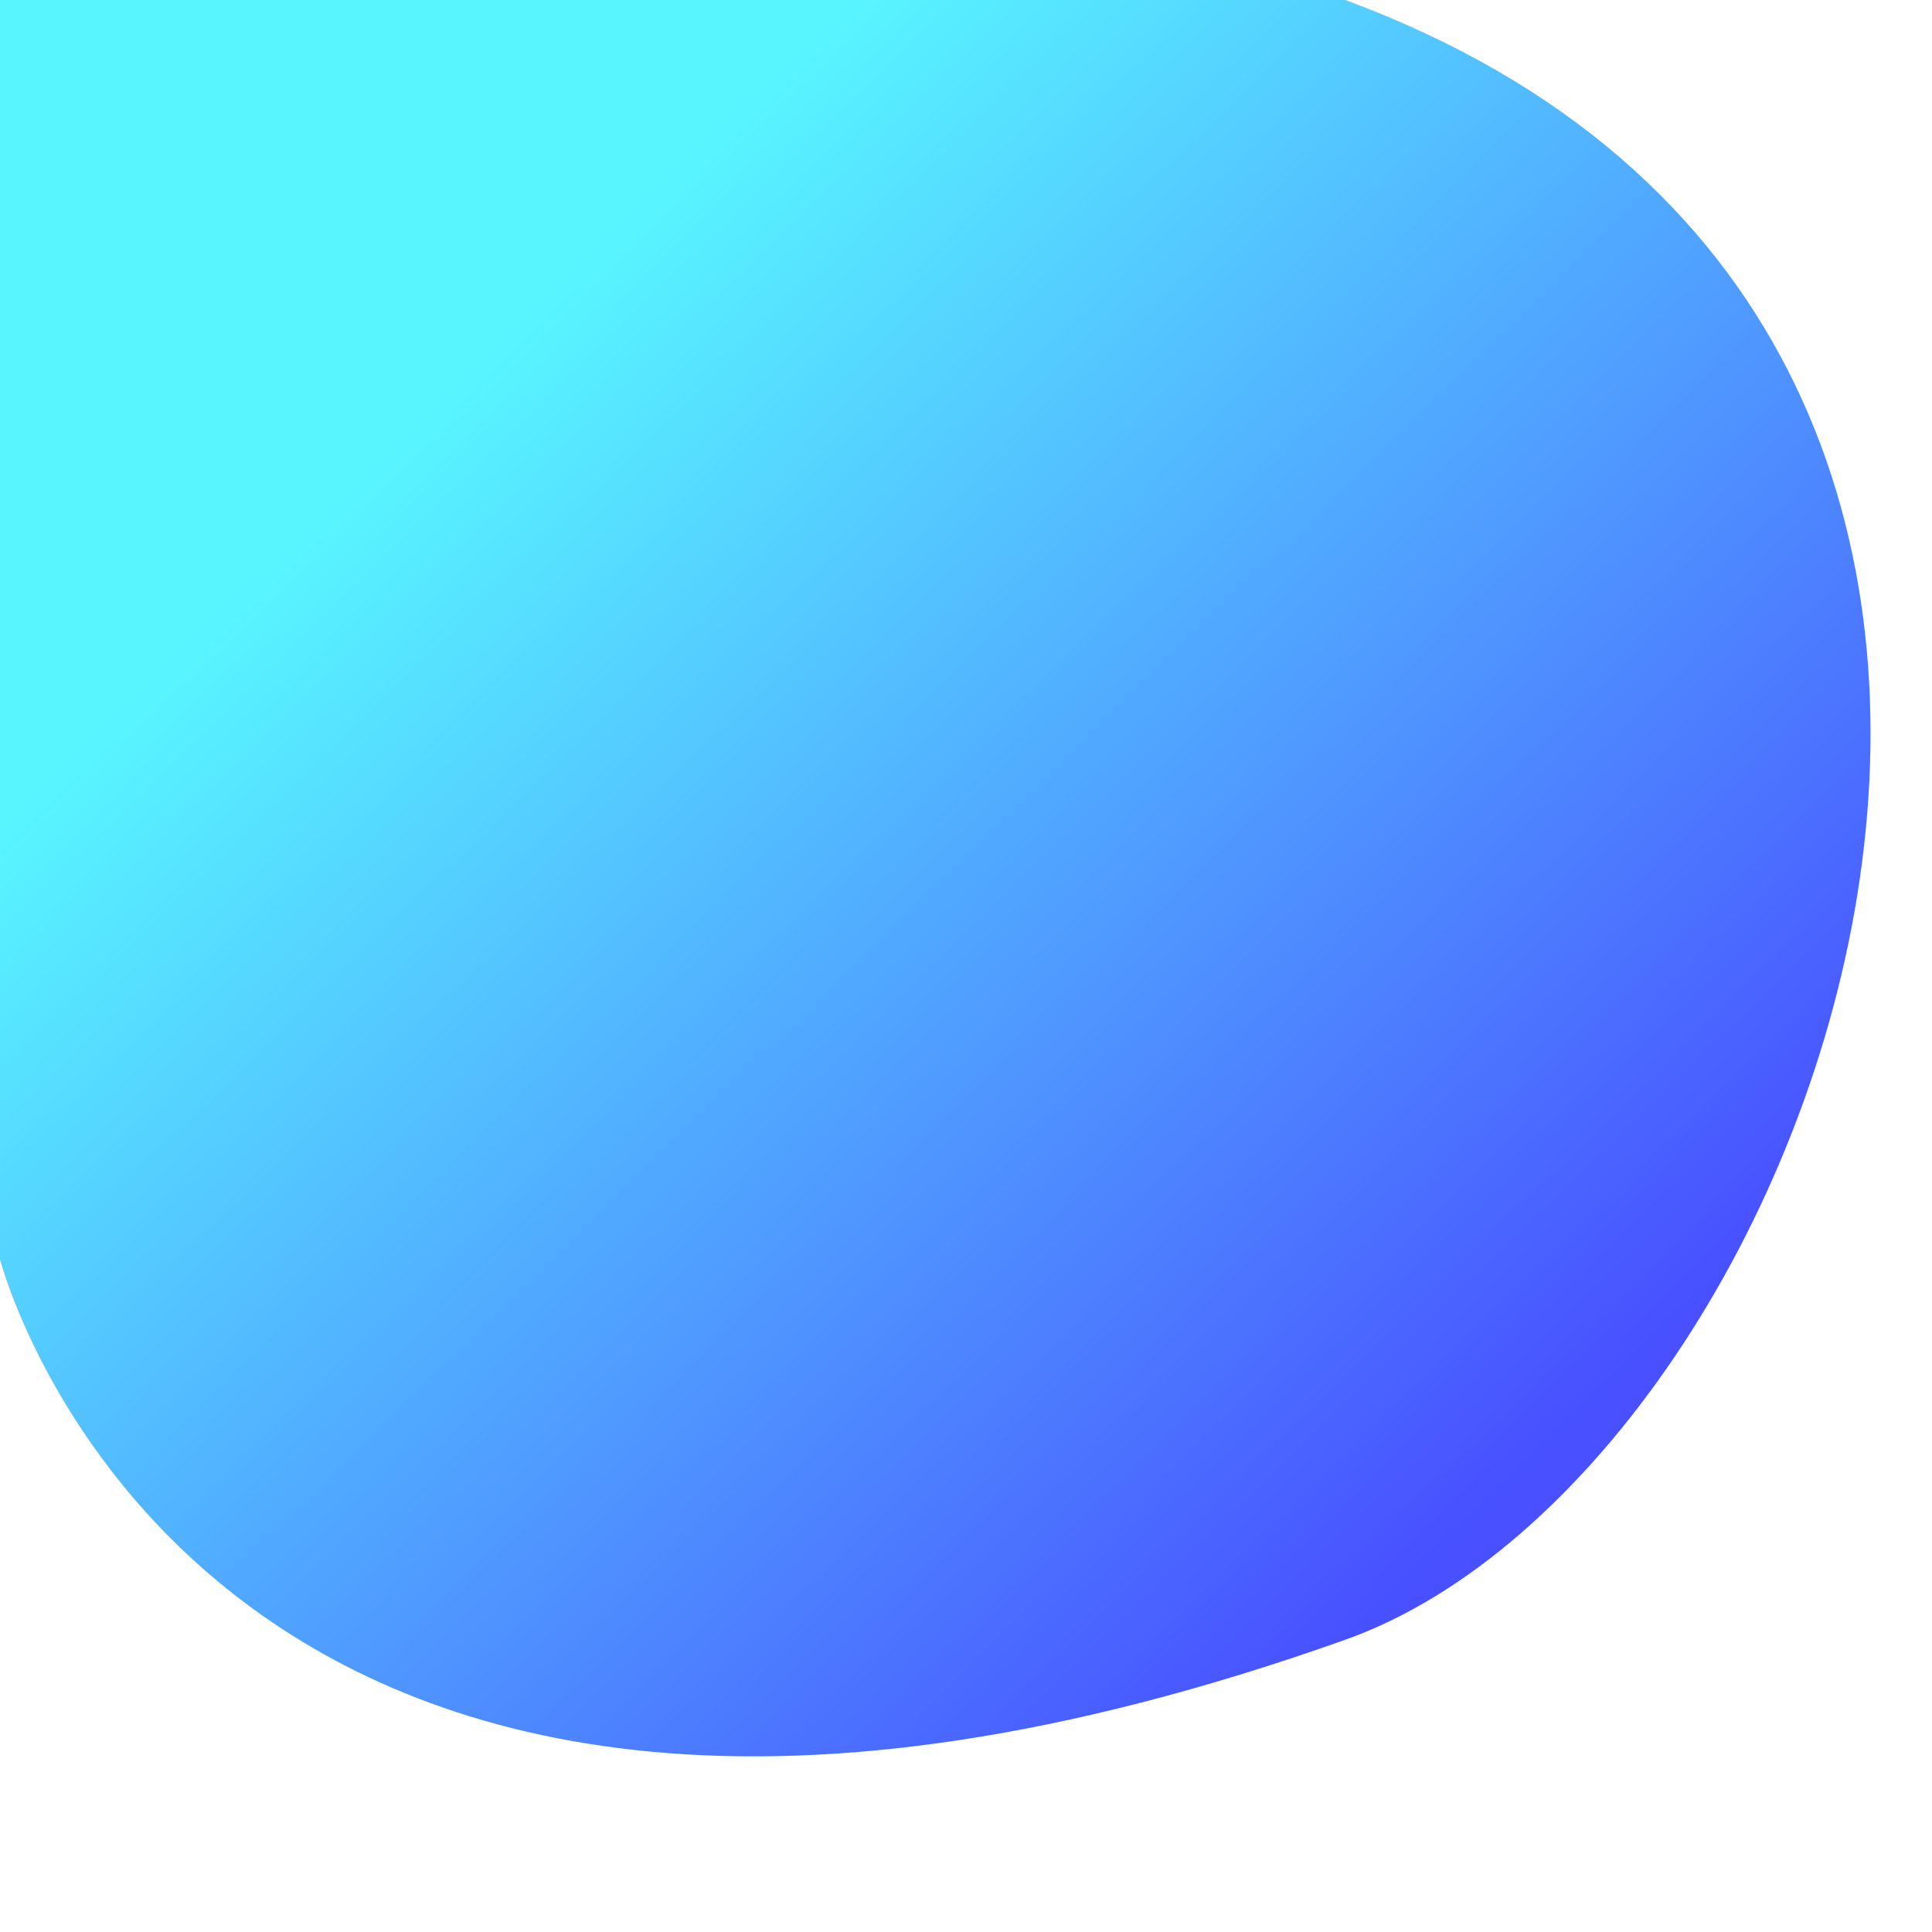
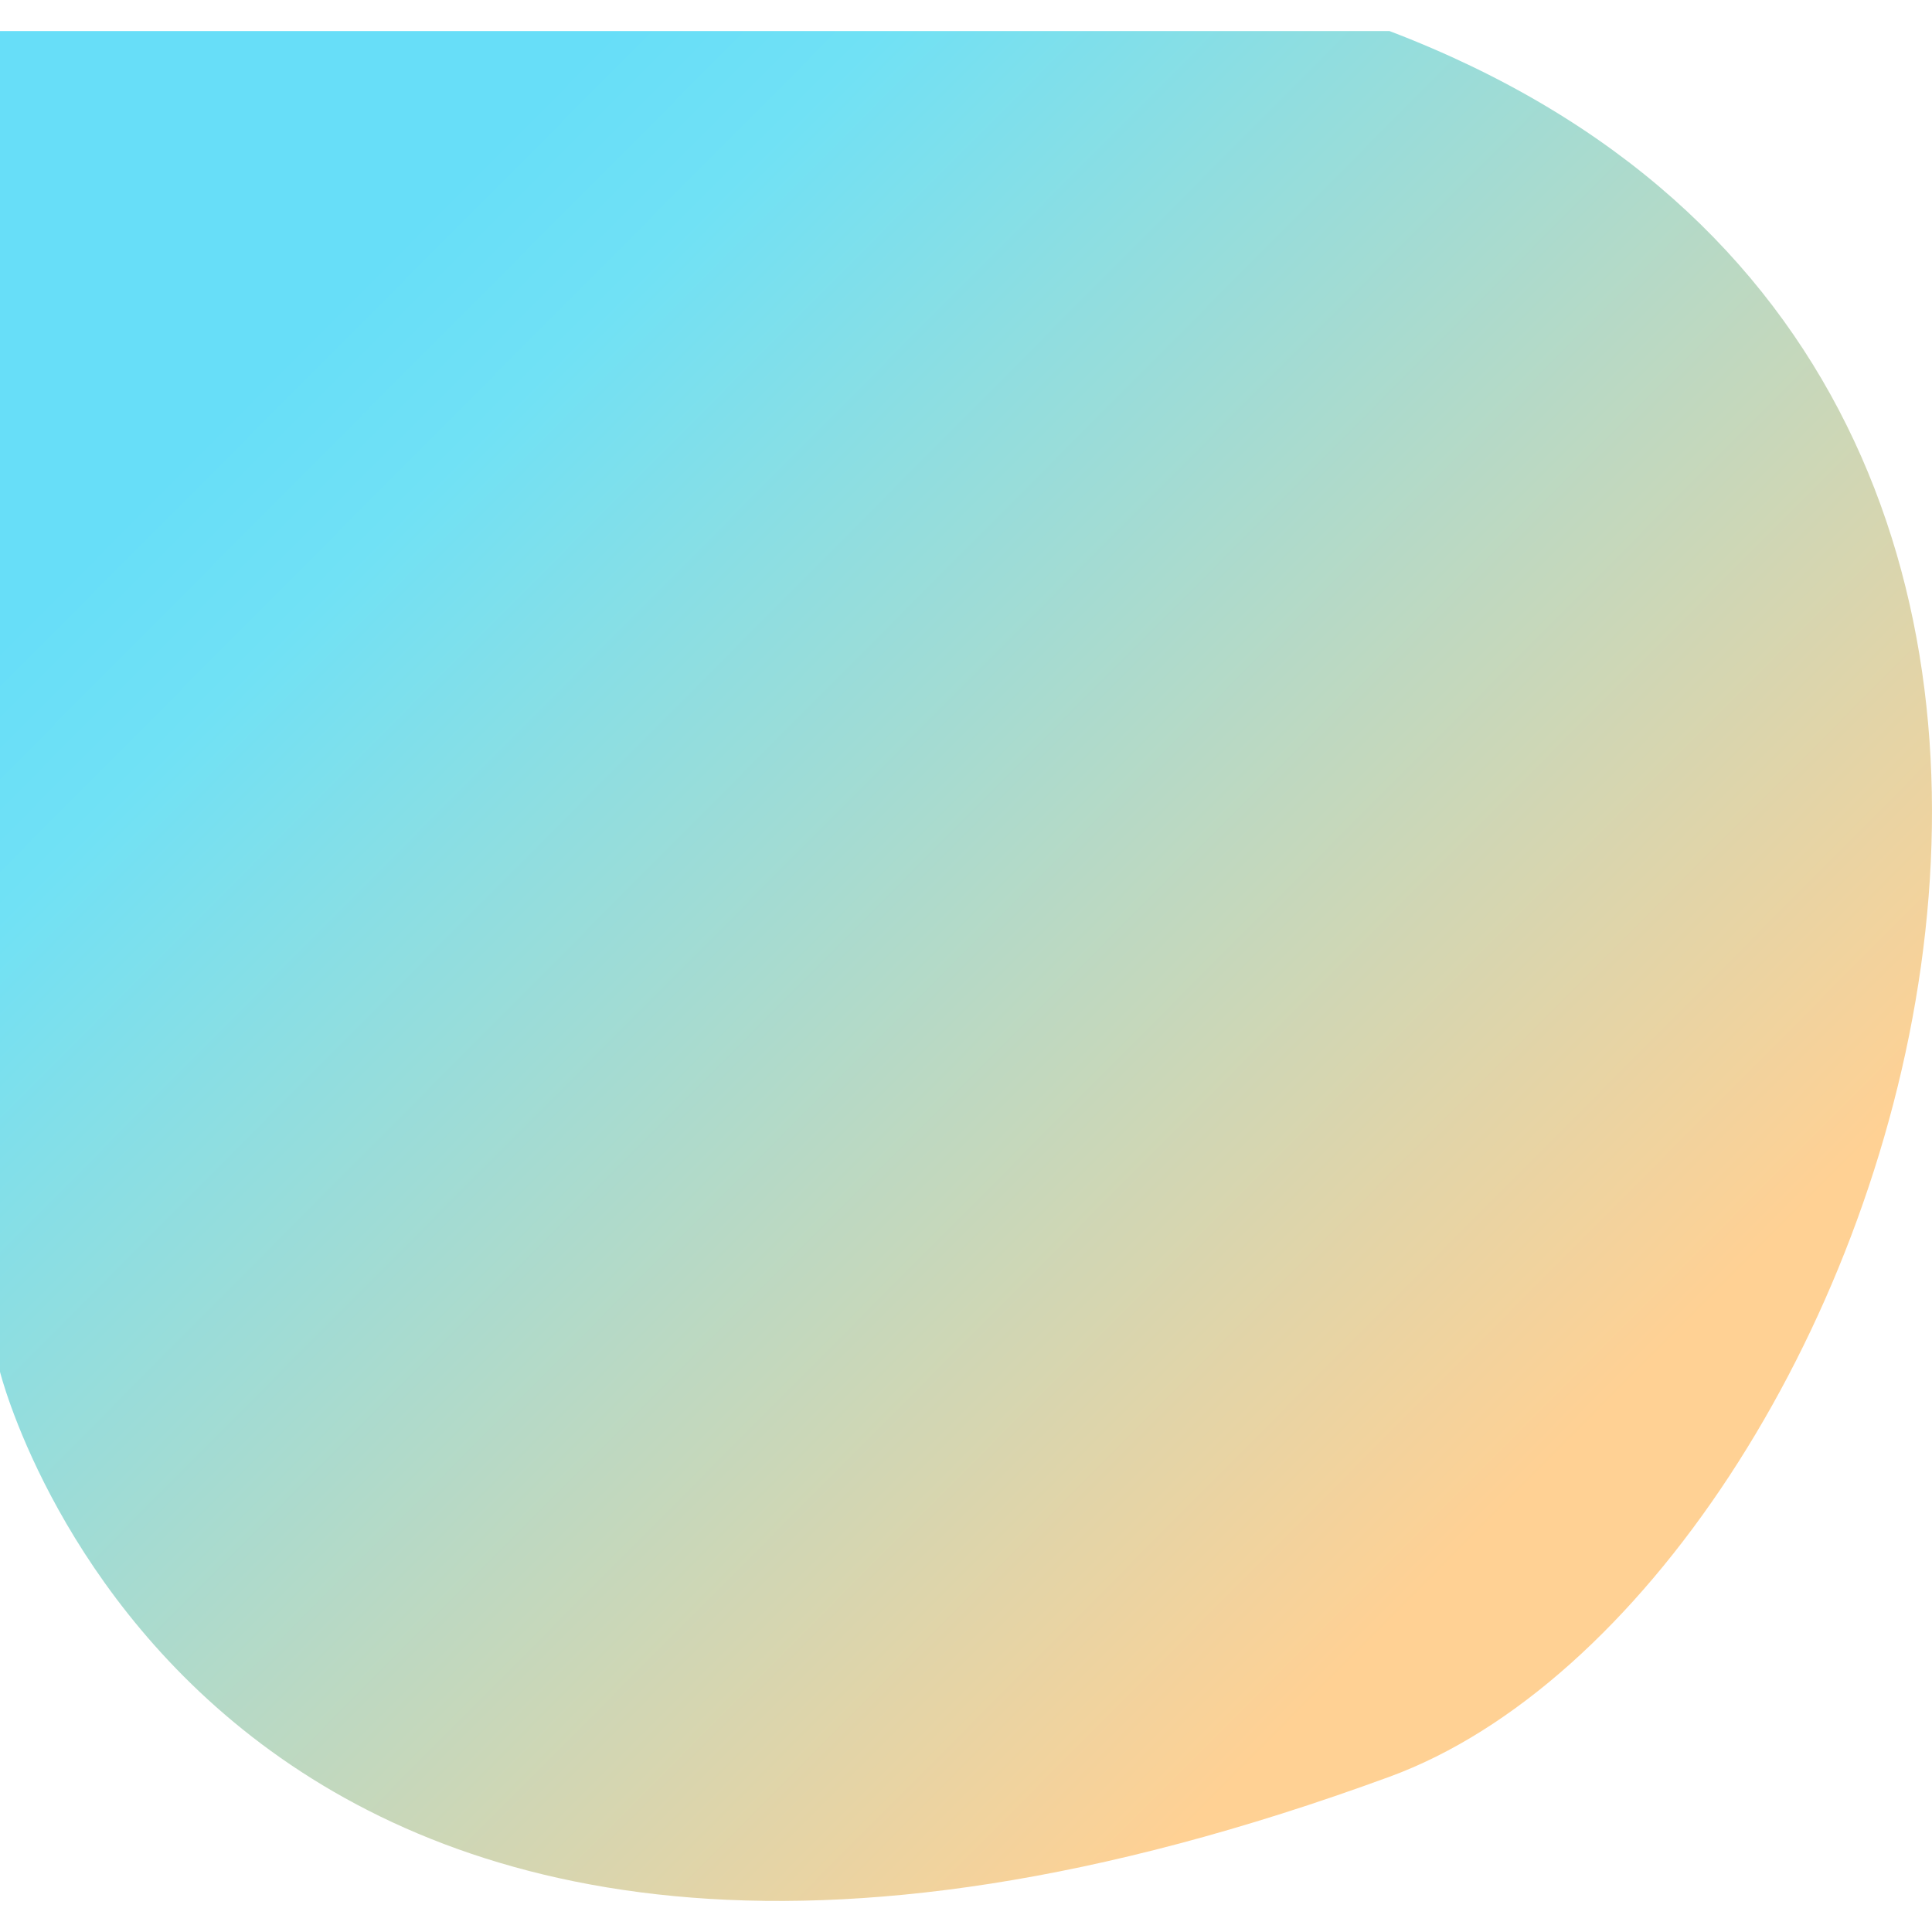
- <svg xmlns="http://www.w3.org/2000/svg" width="250" height="250" viewBox="0 0 220 220" fill="none">
-   <path d="M153.188 186.718C22.978 233.017 0 143.406 0 143.406V0C0 0 61.394 0 153.188 0C254.293 37.366 208.336 167.109 153.188 186.718Z" fill="url(#paint0_linear)" />
+ <svg xmlns="http://www.w3.org/2000/svg" width="320" height="320" viewBox="0 0 280 271" fill="none">
+   <path d="M201.374 253.003C30.206 315.738 0 194.315 0 194.315V0C0 0 80.705 0 201.374 0C334.281 50.631 273.869 226.433 201.374 253.003Z" fill="url(#paint0_linear)" />
  <defs>
-     <linearGradient id="paint0_linear" x1="-1.19587e-06" y1="0.028" x2="168.713" y2="173.075" gradientUnits="userSpaceOnUse">
-       <stop offset="0.021" stop-color="#58F5FF" />
-       <stop offset="0.281" stop-color="#58F5FF" />
-       <stop offset="1" stop-color="#4850FF" />
+     <linearGradient id="paint0_linear" x1="-1.57211e-06" y1="0.038" x2="228.677" y2="227.589" gradientUnits="userSpaceOnUse">
+       <stop offset="0.193" stop-color="#67DEF8" />
+       <stop offset="0.281" stop-color="#70E1F5" />
+       <stop offset="0.62" stop-color="#B9D9C4" />
+       <stop offset="0.948" stop-color="#FFD194" />
    </linearGradient>
  </defs>
</svg>
